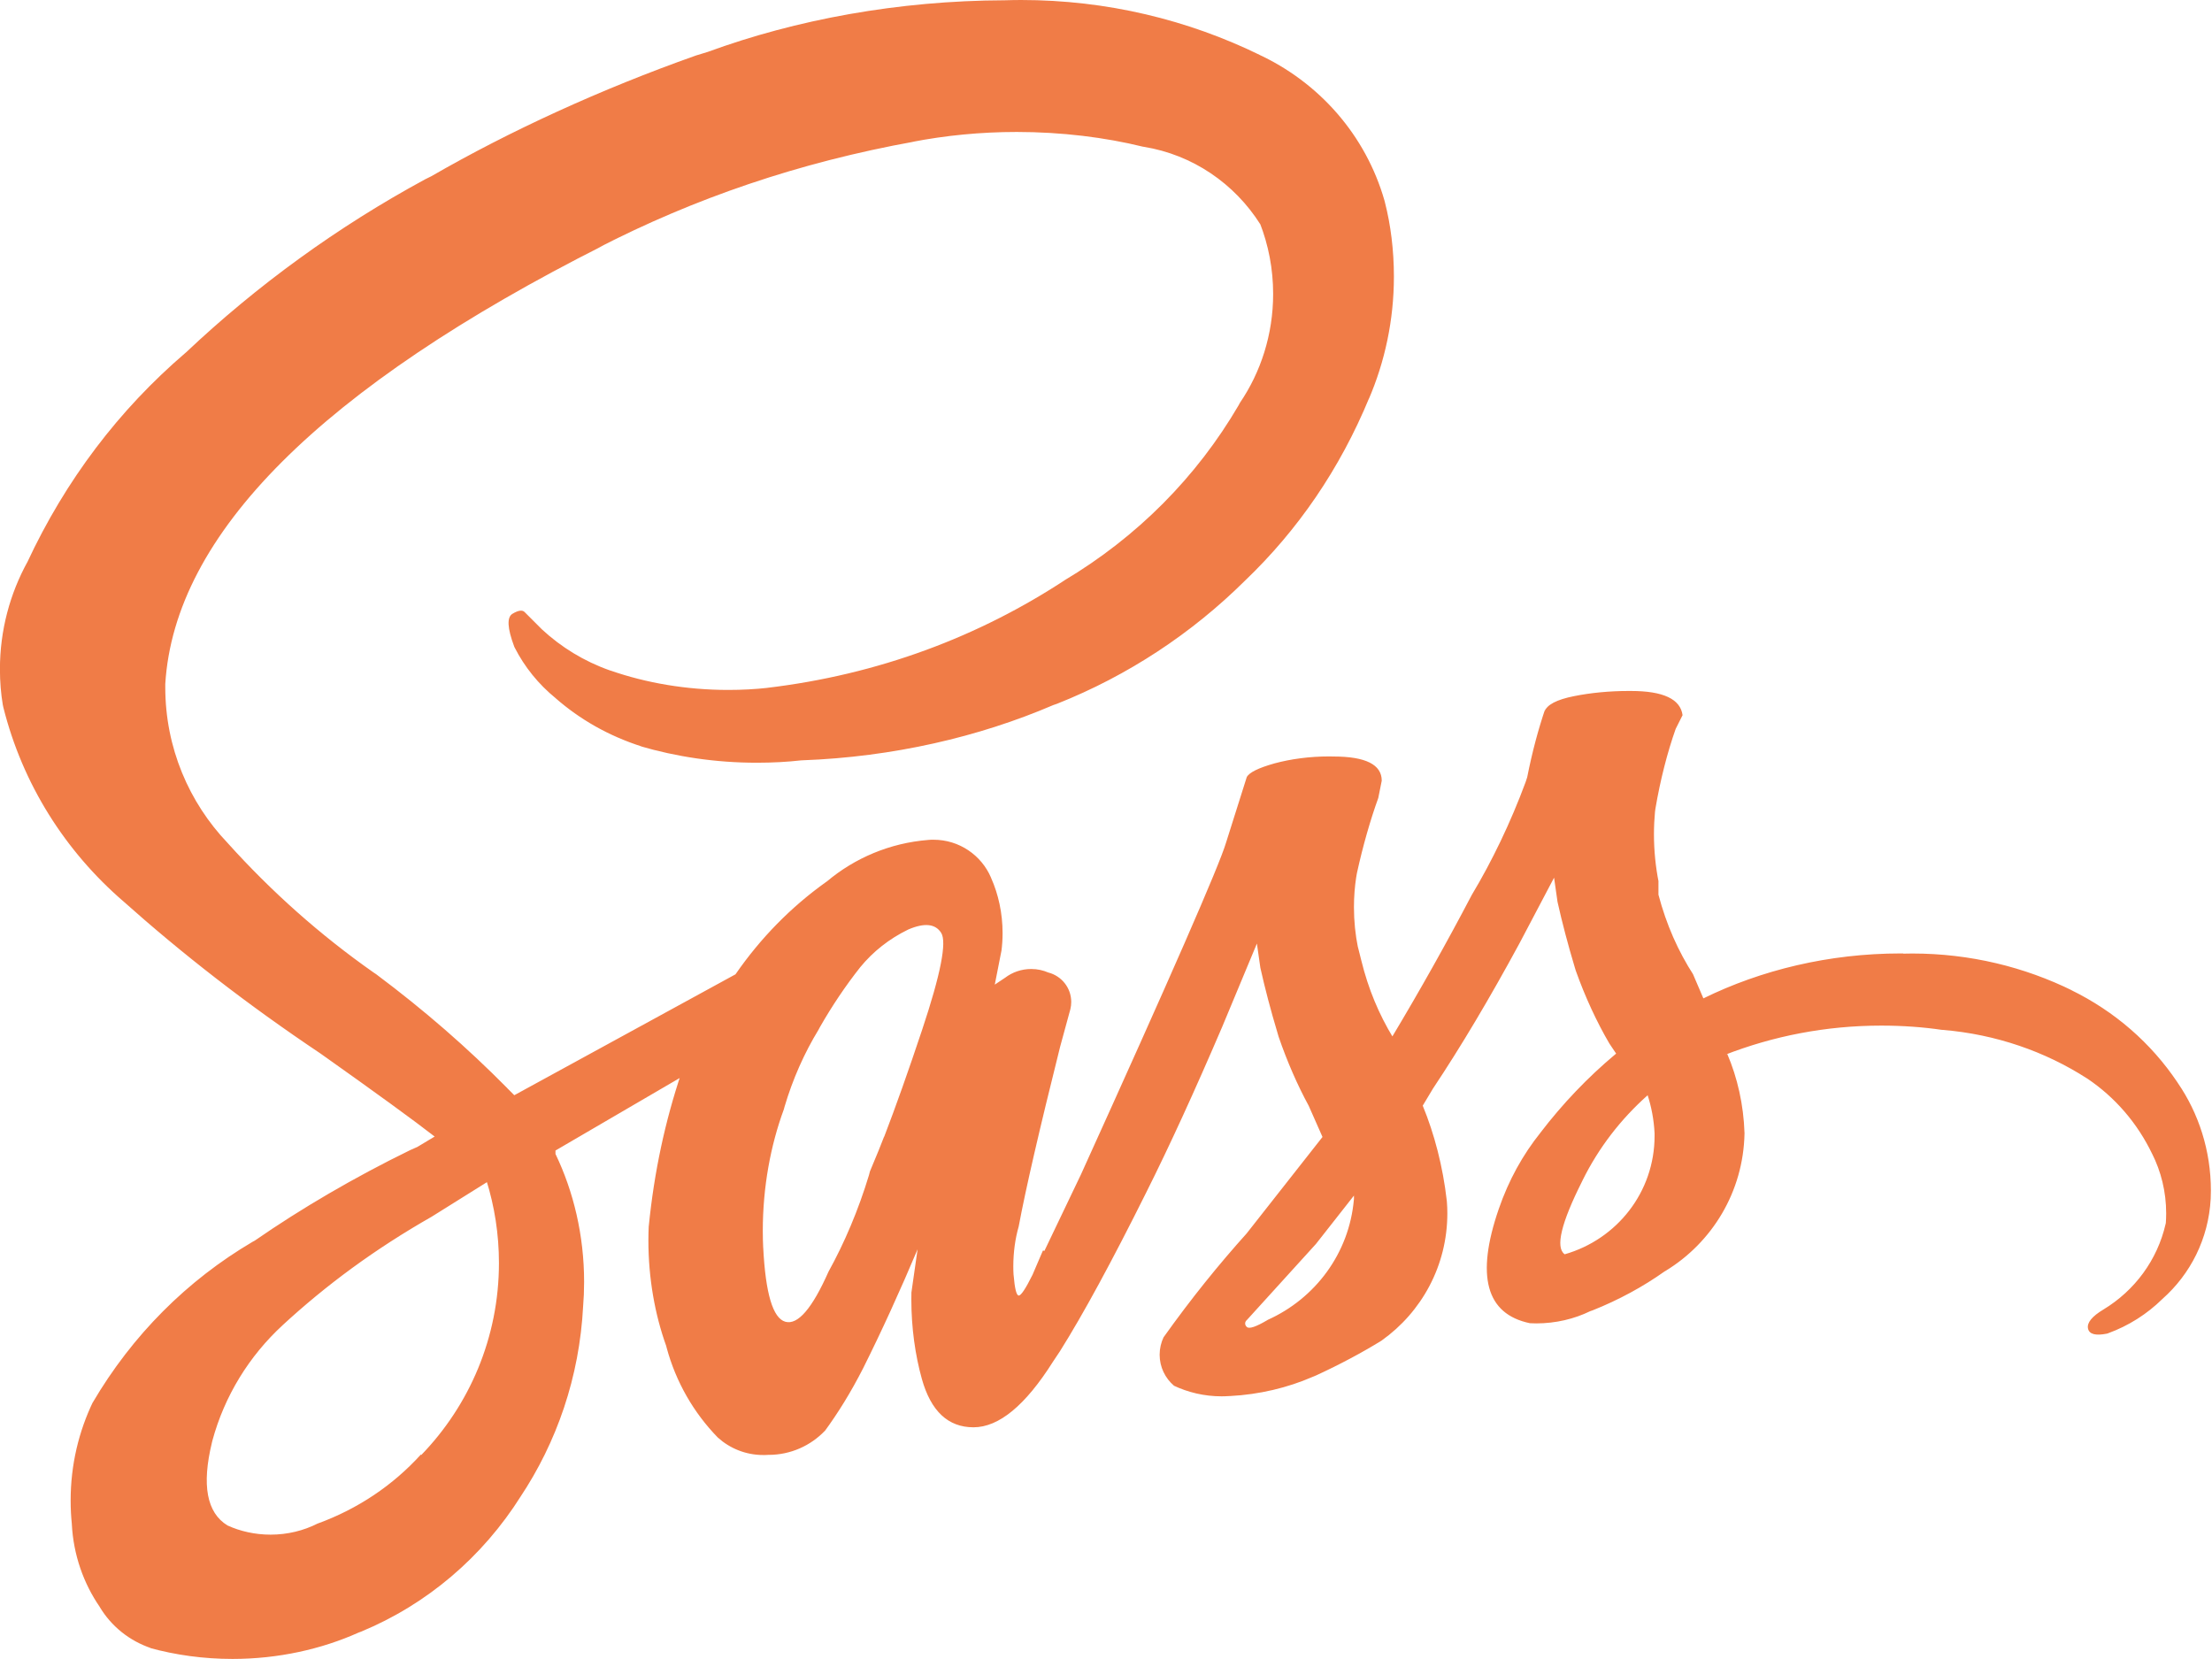
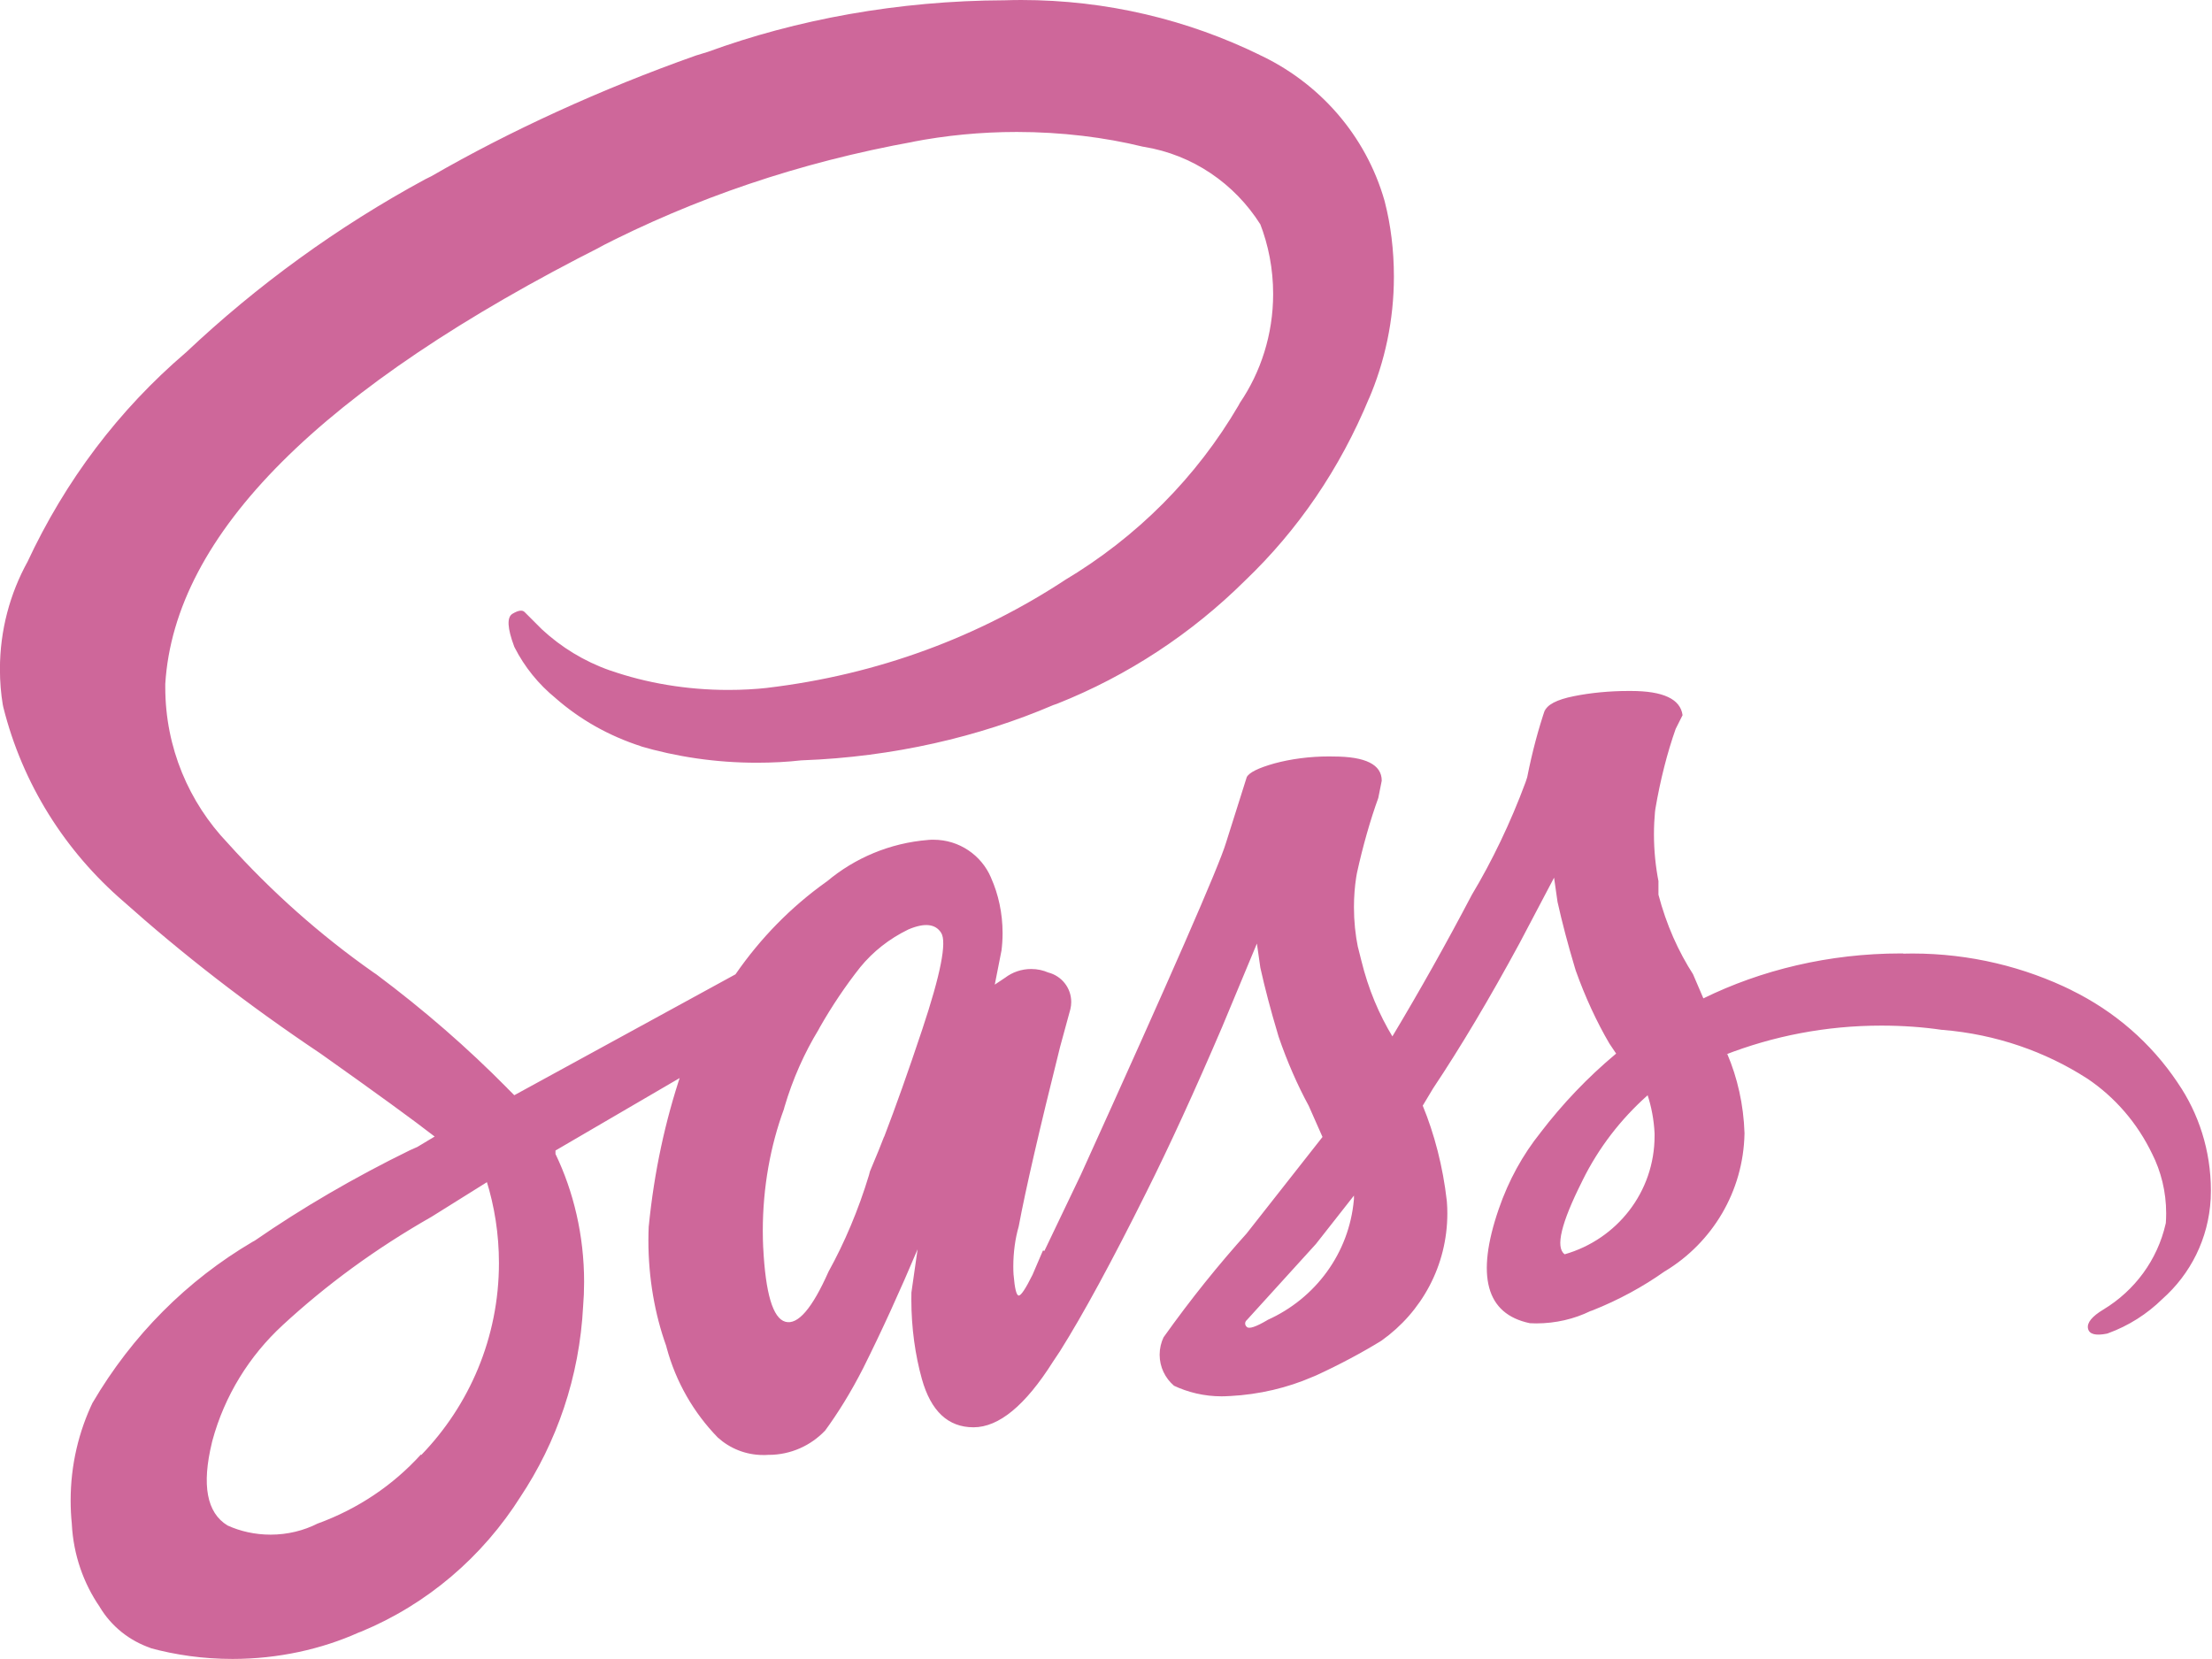
- <svg xmlns="http://www.w3.org/2000/svg" viewBox="0 0 32 24" fill="#f07c47">
+ <svg xmlns="http://www.w3.org/2000/svg" viewBox="0 0 32 24" fill="#ce679a">
  <path d="m27.533 13.796c.039-.001.085-.002.132-.002.834 0 1.623.194 2.323.54l-.031-.014c.638.311 1.162.771 1.541 1.335l.009.014c.299.436.477.975.477 1.555 0 .042-.001.084-.003.125v-.006c-.031.579-.294 1.09-.698 1.448l-.002.002c-.221.217-.488.387-.785.495l-.015.005q-.25.05-.275-.075t.225-.275c.452-.274.779-.716.898-1.237l.003-.013c.003-.042.005-.091.005-.141 0-.311-.074-.605-.205-.865l.005.011c-.217-.453-.541-.825-.94-1.094l-.01-.006c-.597-.384-1.313-.636-2.083-.699l-.016-.001c-.262-.039-.564-.061-.872-.061-.801 0-1.566.151-2.27.426l.042-.015c.145.339.236.732.249 1.144v.005c-.016.845-.47 1.58-1.145 1.99l-.011.006c-.31.22-.664.413-1.041.563l-.035.012c-.229.112-.498.177-.782.177-.033 0-.065-.001-.097-.003h.005q-.949-.199-.45-1.65c.145-.421.348-.786.605-1.107l-.006.007c.329-.43.69-.807 1.089-1.141l.011-.009-.098-.146c-.183-.312-.351-.675-.486-1.054l-.014-.046q-.15-.5-.25-.949l-.05-.35-.5.949q-.65 1.2-1.25 2.099l-.15.25c.168.408.292.881.348 1.375l.002.025c.004.047.006.103.006.159 0 .758-.374 1.428-.948 1.837l-.007.005c-.274.169-.601.344-.94.5l-.06.025c-.353.153-.762.253-1.191.275h-.009c-.033.002-.072.004-.111.004-.25 0-.487-.057-.699-.158l.01.004c-.127-.109-.207-.269-.207-.448 0-.091.021-.178.058-.255l-.002.004c.4-.561.794-1.049 1.213-1.515l-.013.015 1.1-1.399-.199-.45c-.16-.294-.313-.641-.436-1.001l-.014-.048q-.15-.5-.25-.949l-.05-.35-.5 1.2q-.599 1.399-1.1 2.399-.747 1.5-1.25 2.3l-.1.15q-.599.949-1.15.949t-.747-.7c-.096-.344-.152-.739-.152-1.147 0-.036 0-.072.001-.108v.005l.1-.7v.05q-.4.949-.8 1.749c-.177.346-.359.641-.563.919l.013-.019c-.206.216-.496.35-.817.35-.003 0-.005 0-.008 0-.021.002-.045.002-.069.002-.253 0-.483-.096-.657-.253l.001.001c-.349-.358-.608-.805-.742-1.304l-.005-.021c-.164-.455-.258-.981-.258-1.529 0-.071.002-.141.005-.21v.01c.079-.796.238-1.525.471-2.22l-.021.071-1.799 1.05v.05c.261.542.414 1.178.414 1.85 0 .123-.005.245-.015.365l.001-.016c-.053 1.03-.382 1.973-.913 2.77l.013-.02c-.557.884-1.36 1.567-2.314 1.962l-.033.012c-.537.241-1.165.382-1.825.382-.418 0-.824-.056-1.208-.162l.032.007c-.318-.107-.578-.319-.743-.593l-.003-.006c-.233-.338-.38-.751-.403-1.196v-.006c-.011-.101-.017-.218-.017-.337 0-.513.117-.999.326-1.432l-.009.02c.574-.979 1.368-1.772 2.316-2.33l.03-.016c.671-.465 1.442-.916 2.247-1.309l.106-.047.25-.15q-.45-.35-1.65-1.2c-1.069-.716-1.998-1.439-2.874-2.221l.025.022c-.847-.729-1.464-1.703-1.741-2.812l-.008-.038c-.026-.154-.041-.331-.041-.511 0-.564.145-1.094.399-1.555l-.008.017c.56-1.204 1.336-2.219 2.288-3.035l.012-.01c1.03-.973 2.196-1.82 3.462-2.506l.087-.043c1.131-.653 2.452-1.26 3.829-1.747l.17-.052c1.279-.468 2.756-.742 4.296-.747h.002c.07-.002.153-.004.236-.004 1.241 0 2.415.287 3.459.798l-.046-.021c.9.41 1.574 1.182 1.844 2.126l.006.024c.083.322.13.692.13 1.073 0 .632-.131 1.234-.366 1.78l.011-.029c-.428 1.037-1.037 1.92-1.797 2.647l-.003.003c-.77.763-1.693 1.373-2.718 1.78l-.055.019c-1.074.461-2.321.751-3.63.799l-.019.001c-.192.022-.414.034-.639.034-.592 0-1.163-.085-1.703-.244l.043.011c-.483-.154-.9-.393-1.254-.703l.004.003c-.248-.202-.45-.451-.594-.734l-.006-.013q-.15-.4-.025-.475t.175-.025l.25.25c.279.259.612.463.98.593l.02.006c.506.176 1.09.278 1.697.278.195 0 .387-.01.576-.031l-.023.002c1.618-.191 3.077-.743 4.336-1.573l-.037.023c1.064-.633 1.925-1.503 2.531-2.54l.018-.034c.301-.442.481-.988.481-1.576 0-.361-.068-.707-.192-1.025l.007.019c-.374-.591-.979-1.007-1.685-1.122l-.014-.002c-.548-.135-1.178-.213-1.825-.213-.521 0-1.031.05-1.524.146l.05-.008c-1.687.304-3.195.825-4.586 1.541l.091-.043q-6.148 3.1-6.349 6.349v.049c0 .873.343 1.666.902 2.252l-.001-.001c.637.708 1.341 1.333 2.11 1.873l.039.026c.701.524 1.321 1.065 1.898 1.649l.001.002.1.1 3.2-1.749c.365-.528.804-.974 1.308-1.334l.016-.011c.4-.336.908-.555 1.465-.599l.009-.001c.02-.002.043-.002.067-.002.373 0 .693.225.831.547l.002.006c.105.235.166.51.166.799 0 .088-.006.175-.017.261l.001-.01-.097.493.15-.1c.104-.079.235-.126.377-.126.09 0 .175.019.252.053l-.004-.002c.192.05.331.222.331.426 0 .035-.004.069-.012.102l.001-.003-.15.55q-.45 1.799-.599 2.599c-.05.173-.078.372-.078.578 0 .043.001.085.004.127v-.006q.025.3.075.3t.199-.3l.15-.35q.05 0 0 .05l.55-1.15q1.95-4.298 2.099-4.8l.3-.949q.05-.1.4-.199c.237-.064.508-.101.788-.101.023 0 .046 0 .068.001h-.003q.7 0 .7.35l-.05.25c-.112.308-.223.693-.309 1.087l-.011.063c-.02.129-.032.277-.032.429 0 .202.02.399.059.59l-.003-.019.05.199c.102.417.257.783.46 1.117l-.01-.017q.599-.999 1.15-2.049c.29-.483.56-1.043.777-1.629l.023-.07c.075-.377.161-.695.266-1.005l-.016.056q.05-.15.427-.225c.238-.048.511-.075.79-.075h.036-.002q.7 0 .747.35l-.1.199c-.119.336-.223.74-.293 1.155l-.006.045c-.009.097-.015.209-.015.323 0 .239.024.473.069.699l-.004-.023v.199c.115.436.286.819.51 1.166l-.01-.016.15.35c.835-.41 1.817-.65 2.855-.65h.039-.002zm-21.439 7.253c.695-.718 1.124-1.698 1.124-2.778 0-.417-.064-.819-.182-1.197l.008.028-.8.5c-.816.465-1.522.984-2.161 1.574l.008-.007c-.485.446-.843 1.023-1.019 1.674l-.006.025q-.225.925.225 1.2c.183.084.398.133.623.133.246 0 .479-.058.684-.162l-.009.004c.594-.216 1.097-.559 1.497-.998l.003-.003zm6.697-4.604q.25-.65.55-1.55.4-1.2.275-1.399t-.475-.05c-.278.135-.511.32-.697.547l-.003.004c-.208.263-.406.557-.582.866l-.018.034c-.202.331-.373.712-.492 1.116l-.009.034c-.193.523-.305 1.128-.305 1.758 0 .085.002.169.006.253v-.012q.05.999.32 1.075t.625-.725c.229-.413.433-.893.585-1.396l.014-.054q.149-.354.204-.501zm5.546 2.65c.693-.311 1.181-.966 1.249-1.741l.001-.008v-.05l-.55.7-.999 1.1c-.015.012-.025.03-.025.05 0 .02.01.038.024.05q.048.049.3-.1zm4.299-.95c.756-.216 1.3-.901 1.3-1.712 0-.013 0-.026 0-.039v.002c-.01-.2-.046-.388-.105-.566l.004.015c-.389.346-.708.76-.939 1.227l-.011.023q-.451.899-.252 1.048z" />
</svg>
